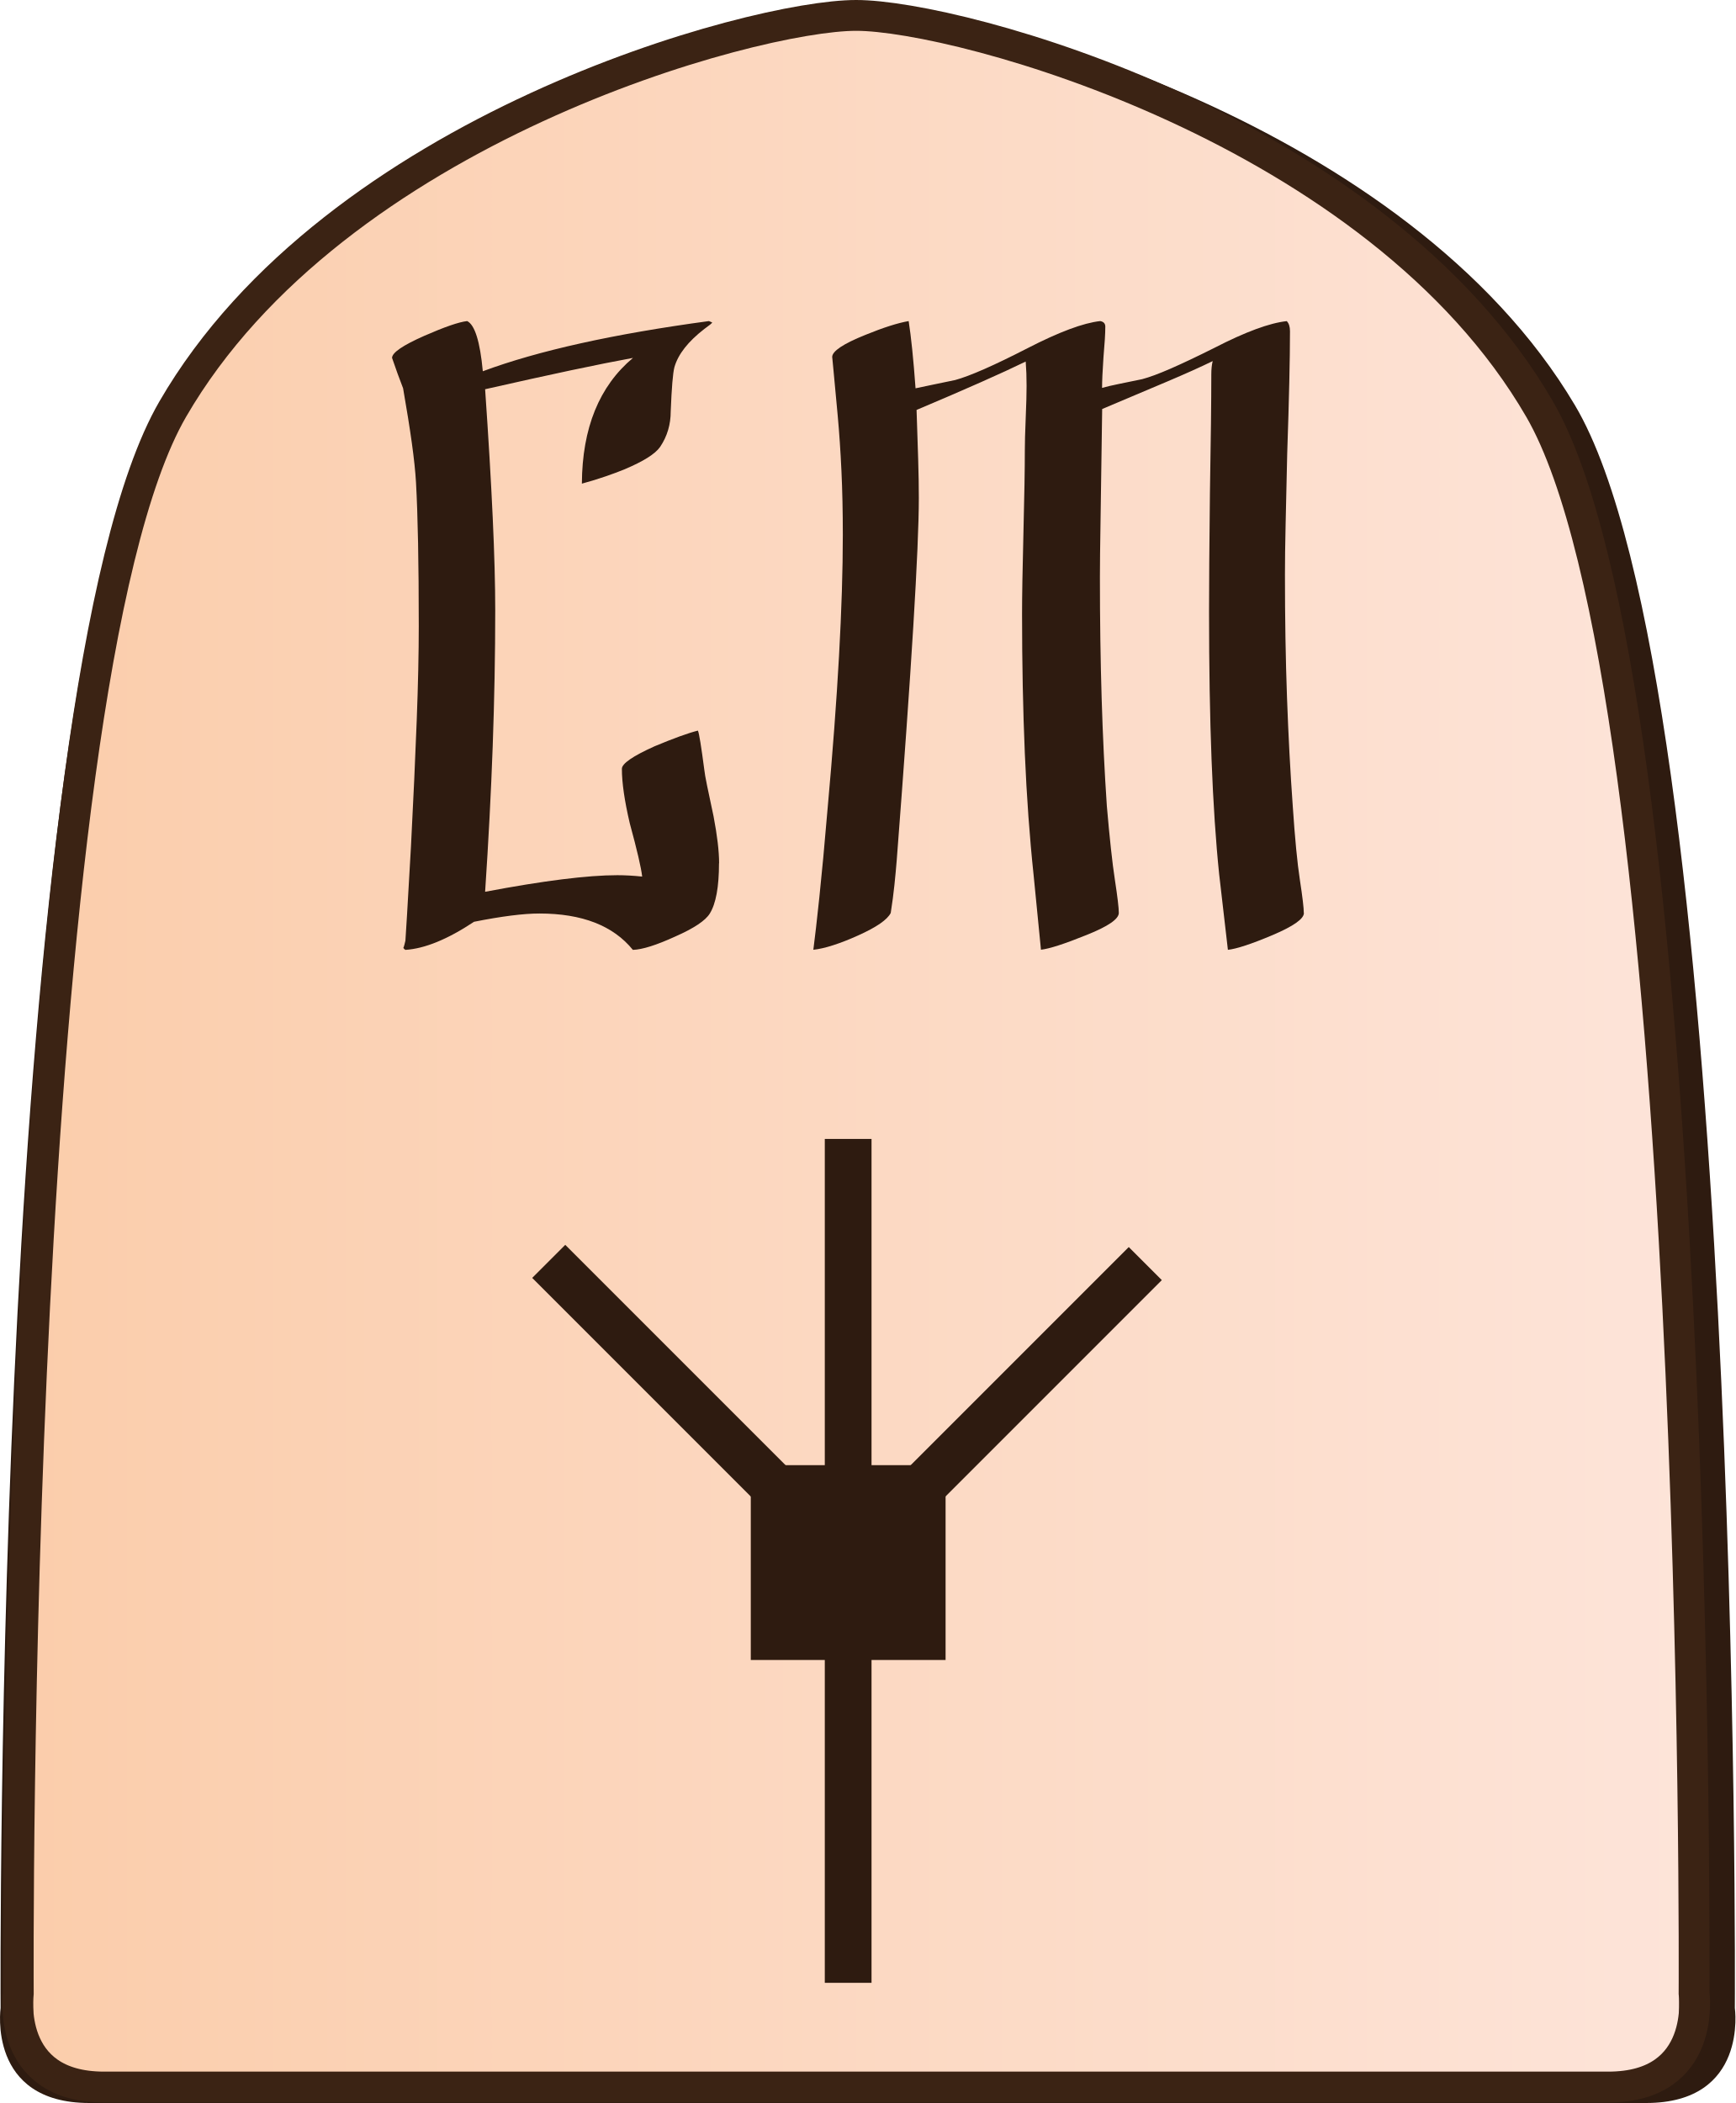
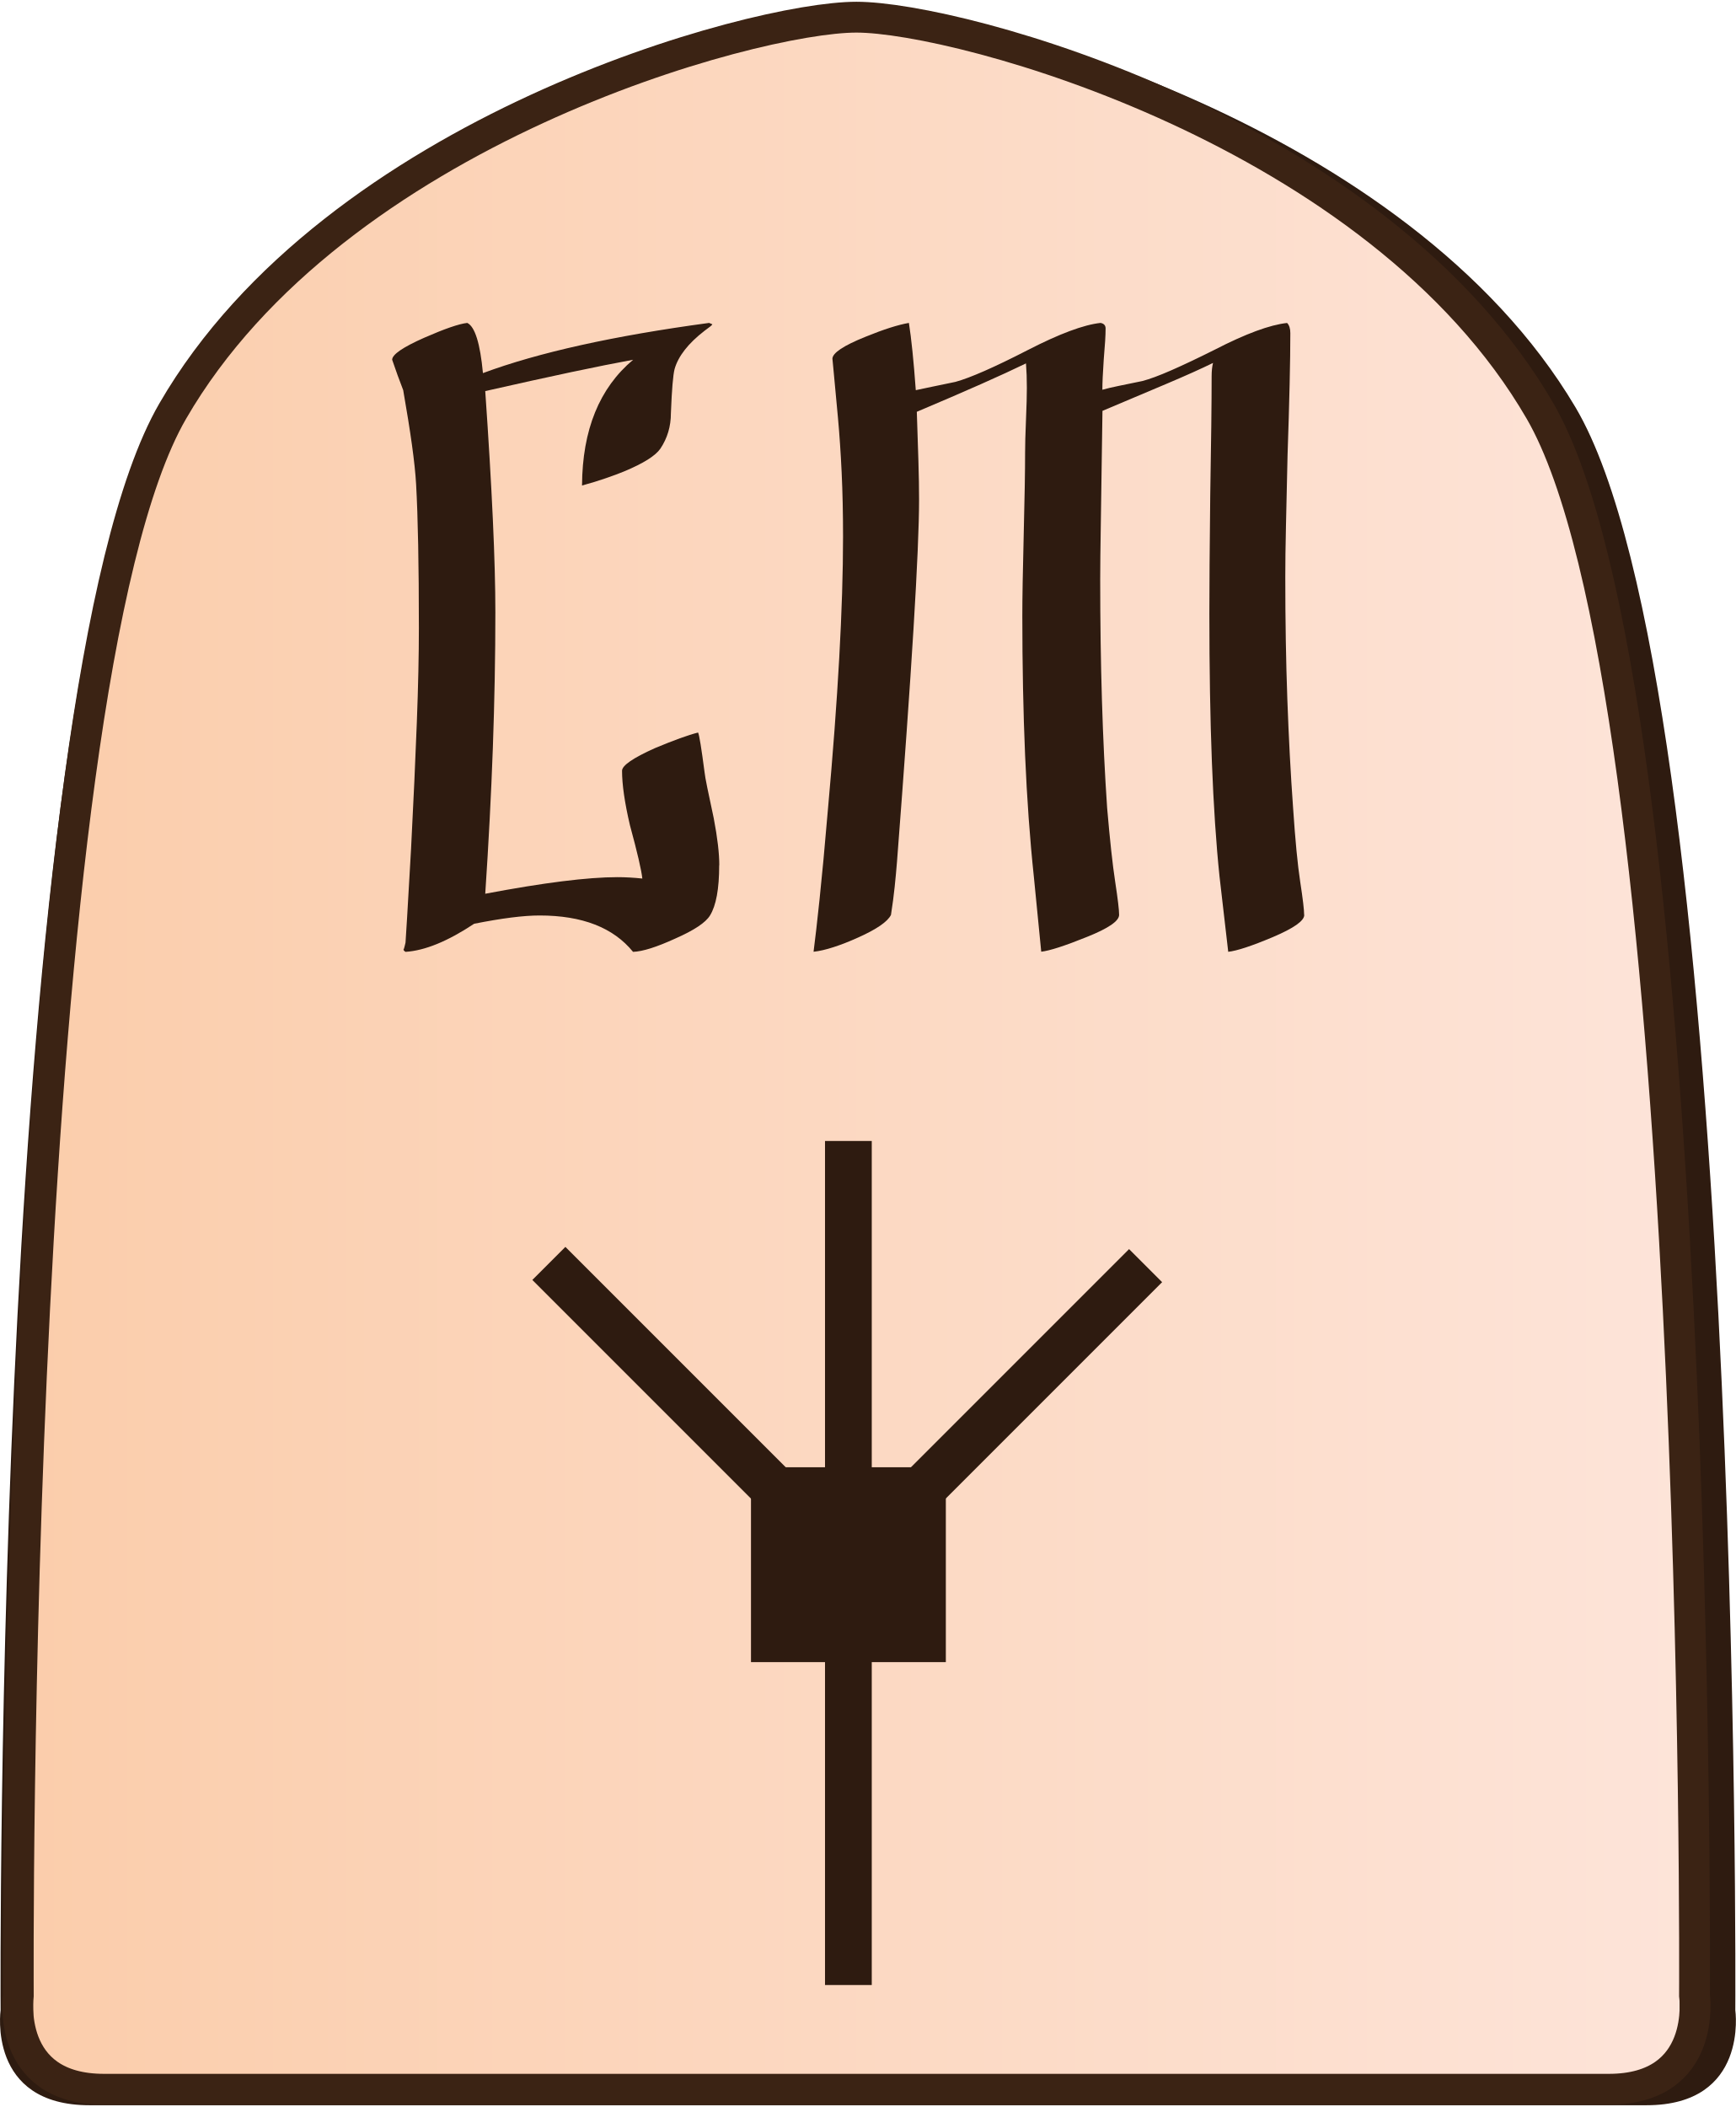
- <svg xmlns="http://www.w3.org/2000/svg" id="Layer_2" data-name="Layer 2" viewBox="0 0 337.92 409.43">
+ <svg xmlns="http://www.w3.org/2000/svg" id="Layer_2" data-name="Layer 2" width="337" height="409" viewBox="0 0 337.92 409.43">
  <defs>
    <style>
      .cls-1 {
        clip-path: url(#clippath-1);
      }

      .cls-2 {
        fill: #2e1b10;
      }

      .cls-3 {
        clip-path: url(#clippath);
      }

      .cls-4, .cls-5 {
        fill: none;
      }

      .cls-6 {
        fill: url(#linear-gradient);
      }

      .cls-6, .cls-5 {
        stroke: #3b2314;
        stroke-miterlimit: 10;
        stroke-width: 6px;
      }
    </style>
    <clipPath id="clippath">
      <path id="Form_big" data-name="Form big" class="cls-5" d="M166.71,406.32h146.45c19.27,0,16.7-18.28,16.7-18.28,0,0,1.54-253.78-30.06-308.36C268.2,25.1,186.75,3,166.71,3S65.22,25.1,33.62,79.68C2.02,134.26,3.56,388.04,3.56,388.04c0,0-2.57,18.28,16.7,18.28H166.71Z" />
    </clipPath>
    <linearGradient id="linear-gradient" x1="3.44" y1="212.65" x2="329.98" y2="212.65" gradientUnits="userSpaceOnUse">
      <stop offset="0" stop-color="#fbcdab" />
      <stop offset="1" stop-color="#fde4d9" />
    </linearGradient>
    <clipPath id="clippath-1">
      <polygon class="cls-4" points="130.68 386.03 82.56 337.91 82.56 269.86 130.68 221.74 198.74 221.74 246.86 269.86 246.86 337.91 198.74 386.03 130.68 386.03" />
    </clipPath>
  </defs>
  <g id="International_south_copy" data-name="International south copy">
    <g id="Climbing_Monkey_copy_2" data-name="Climbing Monkey copy 2">
      <path id="Shadow" class="cls-2" d="M168.96,409.43h151.56c19.94,0,17.28-18.5,17.28-18.5,0,0,1.6-256.77-31.11-311.99C273.99,23.73,189.7,1.36,168.96,1.36S63.93,23.73,31.23,78.94C-1.48,134.16,.12,390.93,.12,390.93c0,0-2.66,18.5,17.28,18.5H168.96Z" />
      <g>
        <g class="cls-3">
          <rect id="Color_gradient" data-name="Color gradient" class="cls-6" x="3.44" y="-40.31" width="326.53" height="505.92" />
        </g>
        <path id="Form_big-2" data-name="Form big" class="cls-5" d="M166.71,406.32h146.45c19.27,0,16.7-18.28,16.7-18.28,0,0,1.54-253.78-30.06-308.36C268.2,25.1,186.75,3,166.71,3S65.22,25.1,33.62,79.68C2.02,134.26,3.56,388.04,3.56,388.04c0,0-2.57,18.28,16.7,18.28H166.71Z" />
      </g>
      <g id="Pieces_copy_32" data-name="Pieces copy 32">
        <g id="Climbing_Monkey_copy_14" data-name="Climbing Monkey copy 14">
          <g id="CM_move_copy_14" data-name="CM move copy 14">
            <g id="Lines">
              <g class="cls-1">
                <g>
                  <rect class="cls-2" x="119.71" y="205.04" width="9.1" height="115.91" transform="translate(-149.57 164.89) rotate(-45)" />
                  <rect class="cls-2" x="148.04" y="258.46" width="115.97" height="9.1" transform="translate(-125.63 222.69) rotate(-45)" />
                  <rect class="cls-2" x="160.6" y="221.7" width="9.1" height="164.36" />
                </g>
              </g>
            </g>
            <rect id="Center" class="cls-2" x="146.19" y="285.25" width="37.93" height="37.93" />
          </g>
          <g>
            <path class="cls-2" d="M140,168.07c0,4.6-.6,7.86-1.79,9.78-.84,1.38-3.08,2.87-6.73,4.48-3.65,1.67-6.4,2.54-8.25,2.6-3.83-4.72-9.89-7.08-18.2-7.08-3.11,0-7.35,.54-12.73,1.61-5.14,3.41-9.59,5.23-13.36,5.47-.3-.18-.45-.39-.45-.63,0,.54,.15,.15,.45-1.17,.06-.6,.42-6.69,1.08-18.29,.48-9.27,.85-17.44,1.12-24.53,.27-7.08,.4-13.23,.4-18.43,0-12.25-.18-21.58-.54-27.98-.12-2.09-.39-4.65-.81-7.67-.42-3.02-.99-6.56-1.7-10.63-.72-1.85-1.44-3.83-2.15-5.92,0-1.02,2.09-2.45,6.28-4.3,3.95-1.73,6.73-2.69,8.34-2.87,1.49,.72,2.51,3.98,3.05,9.77,10.76-4,25.44-7.26,44.03-9.77l.63,.27c0,.12-.51,.54-1.52,1.26-3.17,2.45-5.11,4.93-5.83,7.44-.3,1.14-.54,4.01-.72,8.61,0,2.57-.69,4.87-2.06,6.91-.96,1.38-3.29,2.84-6.99,4.39-1.02,.42-2.21,.87-3.59,1.34-1.38,.48-2.93,.96-4.66,1.43,.06-10.82,3.38-18.98,9.95-24.48-3.29,.6-7.32,1.41-12.11,2.42-4.78,1.02-10.34,2.24-16.68,3.68,.66,9.51,1.15,17.83,1.48,24.98,.33,7.14,.49,13.17,.49,18.07,0,8.55-.17,17.35-.49,26.41-.33,9.06-.82,18.52-1.48,28.38,11.36-2.15,19.94-3.23,25.74-3.23,1.49,0,3.11,.09,4.84,.27-.18-1.67-.99-5.14-2.42-10.4-1.02-4.36-1.53-7.89-1.53-10.58,0-1.02,2.12-2.48,6.37-4.39,3.71-1.55,6.52-2.57,8.43-3.05,.12,.24,.28,1,.49,2.29,.21,1.29,.46,3.06,.76,5.34,.06,.6,.24,1.63,.54,3.09,.3,1.47,.72,3.45,1.26,5.96,.72,3.77,1.08,6.82,1.08,9.15Z" />
            <path class="cls-2" d="M253.89,177.75c0,1.14-2.03,2.57-6.1,4.3-4.12,1.74-7.03,2.69-8.7,2.87l-1.7-14.71c-.66-6.34-1.15-13.75-1.48-22.24-.33-8.49-.49-18.12-.49-28.88,0-2.57,.01-5.75,.04-9.55,.03-3.8,.07-8.29,.13-13.5,.18-10.28,.27-17.99,.27-23.14,0-1.02,.09-1.88,.27-2.6-2.33,1.14-5.29,2.47-8.88,3.99-3.59,1.52-7.8,3.3-12.64,5.34-.12,8.73-.22,15.8-.31,21.21-.09,5.41-.13,9.25-.13,11.52,0,16.56,.45,31.42,1.35,44.57,.54,6.28,1.06,11.07,1.57,14.39,.51,3.32,.76,5.46,.76,6.41,0,1.2-2.09,2.63-6.28,4.3-4.3,1.74-7.26,2.69-8.88,2.87l-1.43-14.53c-.78-7.35-1.35-15.25-1.71-23.67-.36-8.43-.54-17.49-.54-27.17,0-3.47,.09-8.76,.27-15.87,.18-7.05,.27-12.38,.27-15.96,0-.72,.01-1.6,.04-2.65,.03-1.05,.07-2.26,.13-3.63,.06-1.38,.1-2.59,.13-3.63,.03-1.04,.04-1.93,.04-2.64,0-.84-.02-1.66-.04-2.47-.03-.81-.08-1.57-.13-2.29-4.66,2.27-11.75,5.41-21.25,9.42,.12,3.53,.22,6.71,.31,9.55,.09,2.84,.13,5.37,.13,7.58,0,9.86-1.44,33.36-4.3,70.49-.12,1.5-.27,3.11-.45,4.84-.18,1.73-.42,3.56-.72,5.47-.66,1.32-2.78,2.78-6.37,4.39-1.73,.78-3.33,1.41-4.8,1.88-1.47,.48-2.77,.78-3.9,.9,.3-2.27,.69-5.68,1.17-10.22,.48-4.54,1.02-10.31,1.61-17.31,1.97-21.76,2.96-39.52,2.96-53.27,0-4.48-.09-8.64-.27-12.46-.18-3.83-.42-7.38-.72-10.67-.72-7.77-1.08-11.6-1.08-11.48,0-1.13,2.15-2.57,6.46-4.3,3.53-1.44,6.34-2.33,8.43-2.69,.48,3.05,.93,7.41,1.34,13.09,.84-.18,1.9-.4,3.18-.67,1.29-.27,2.79-.58,4.53-.94,2.87-.78,7.56-2.84,14.08-6.19,6.16-3.17,10.88-4.93,14.17-5.29,.66,.12,.99,.48,.99,1.08,0,.66-.03,1.48-.09,2.47-.06,.99-.15,2.17-.27,3.54-.18,2.63-.27,4.6-.27,5.92,.84-.24,1.91-.49,3.23-.76,1.31-.27,2.84-.58,4.57-.94,1.37-.36,3.23-1.04,5.56-2.06,2.33-1.02,5.17-2.36,8.52-4.04,6.04-3.11,10.73-4.84,14.08-5.2,.42,.42,.63,1.08,.63,1.97,0,5.38-.18,13.3-.54,23.76-.12,5.26-.22,9.85-.31,13.76-.09,3.92-.13,7.22-.13,9.91,0,8.49,.13,16.46,.4,23.9,.27,7.44,.64,14.48,1.12,21.12,.42,6.28,.88,11.07,1.39,14.39,.51,3.32,.76,5.46,.76,6.41Z" />
          </g>
        </g>
      </g>
    </g>
  </g>
</svg>
